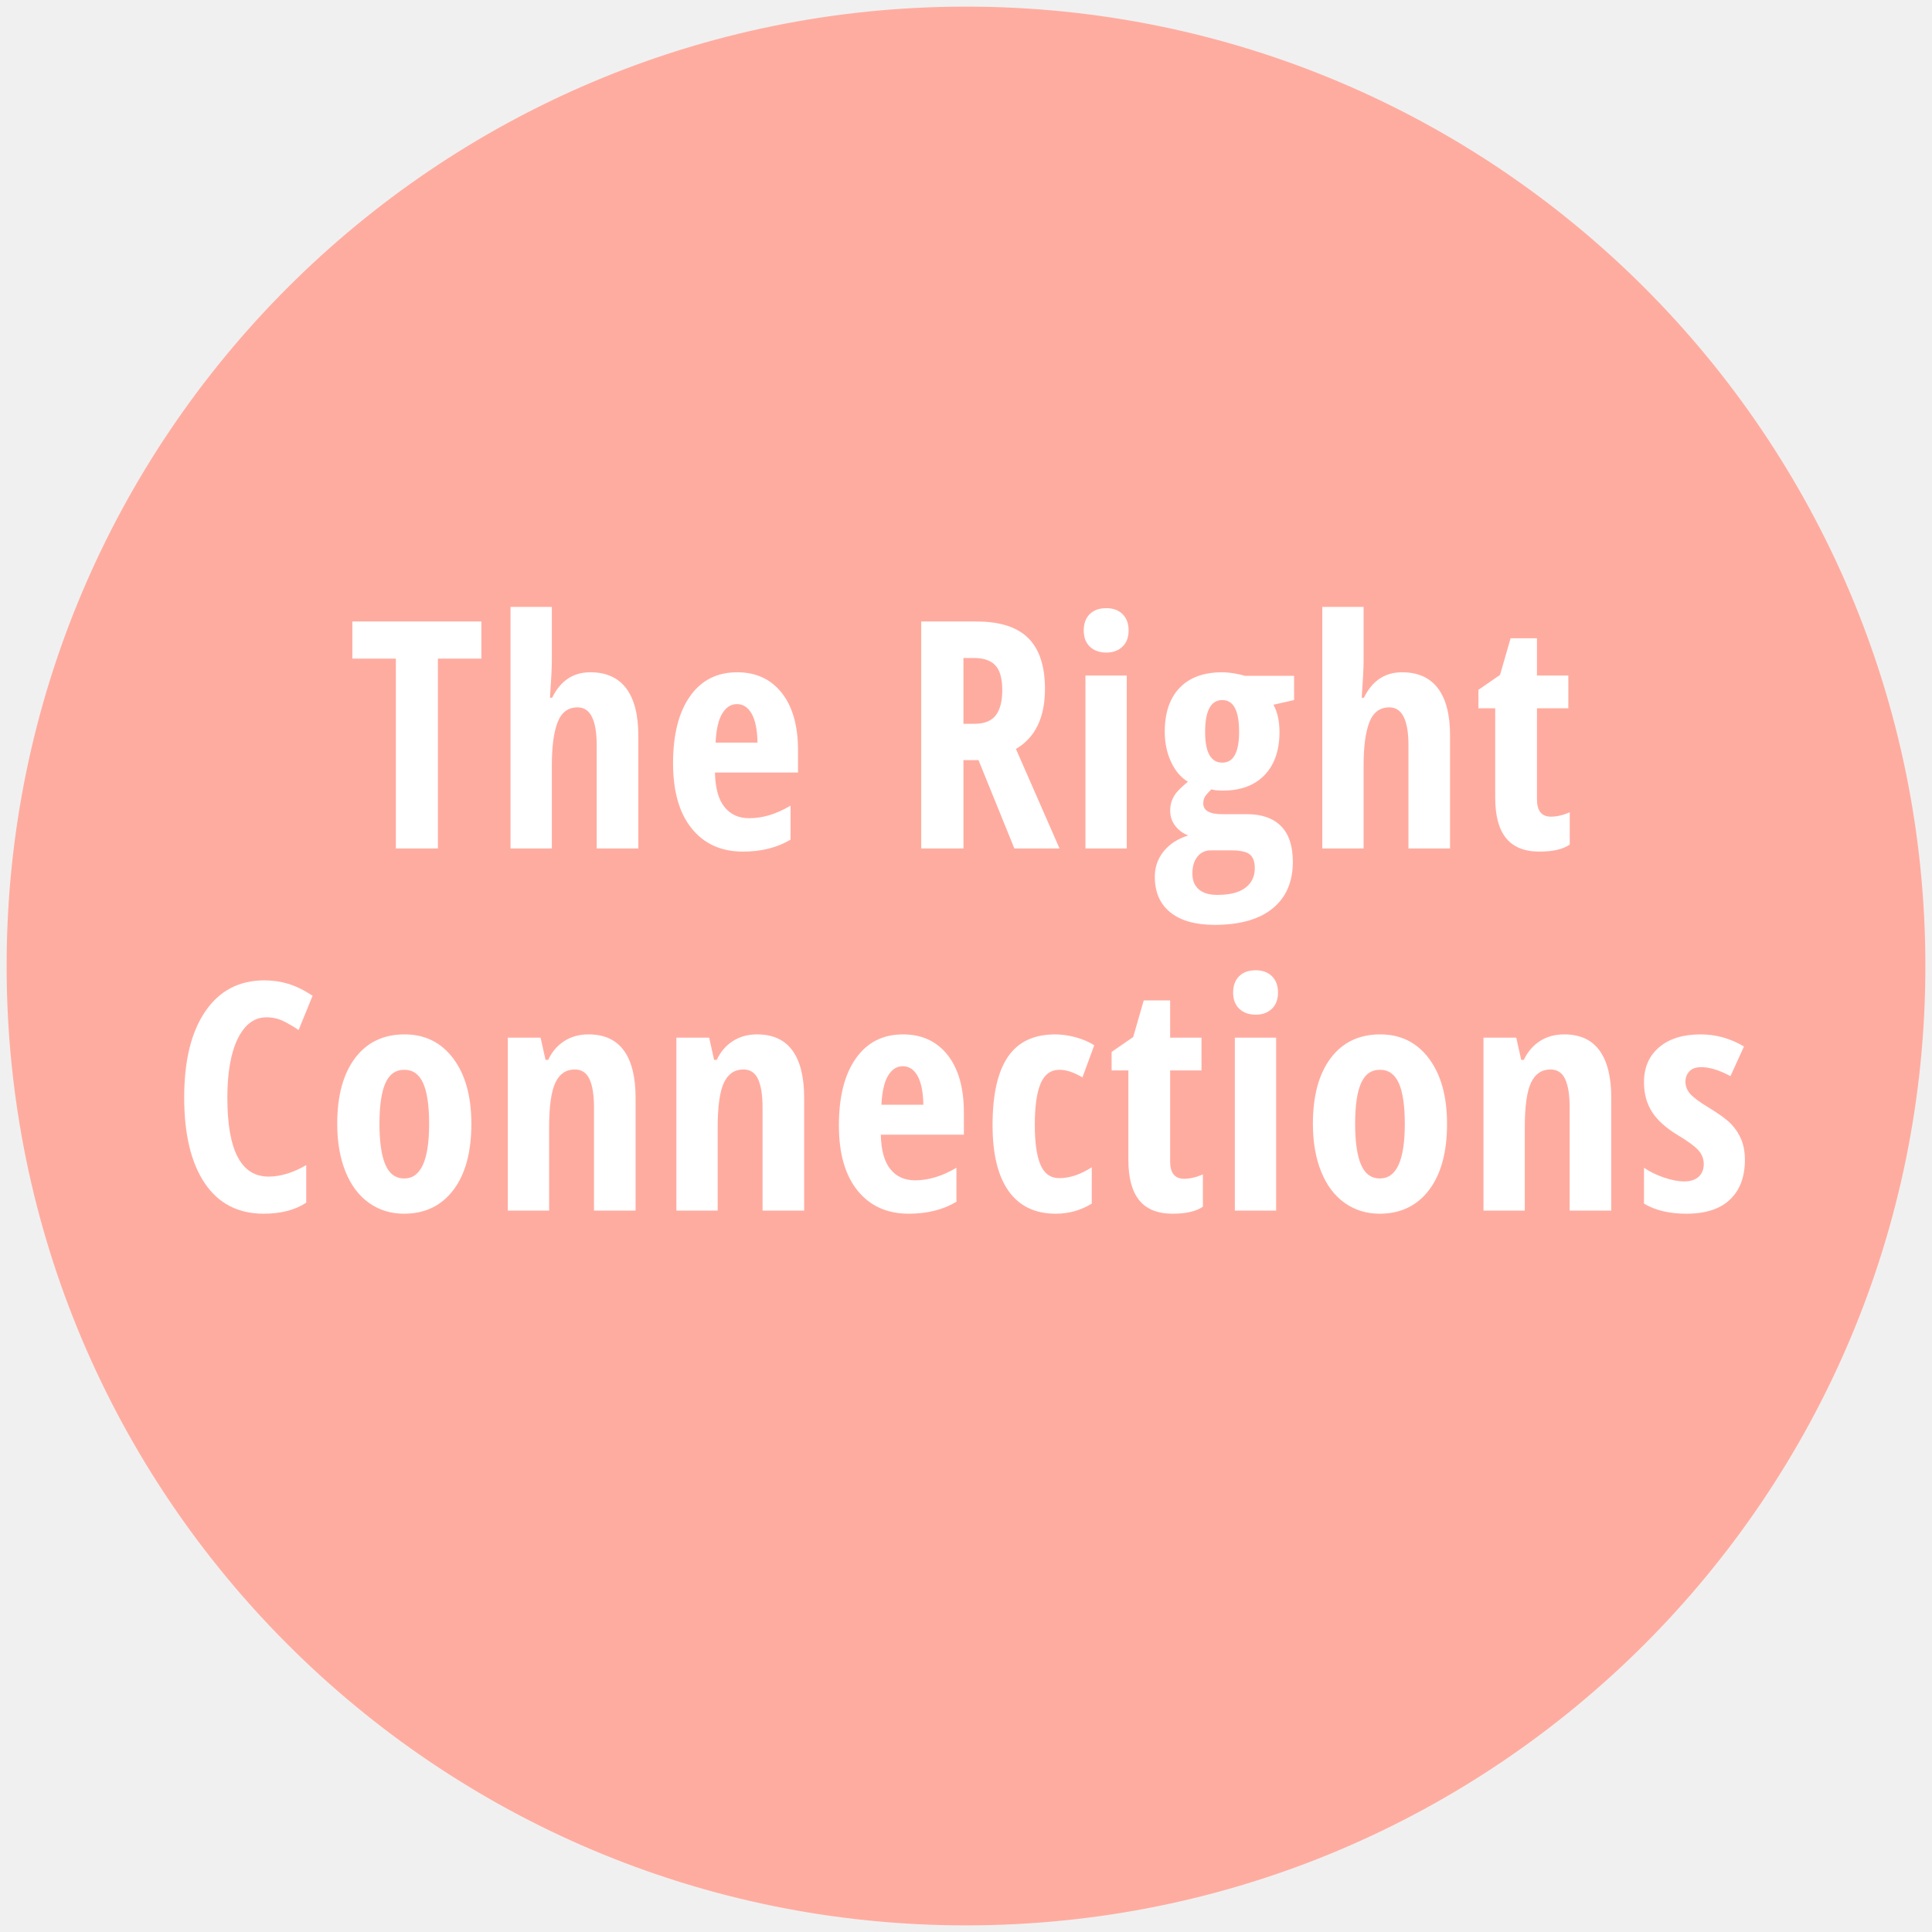
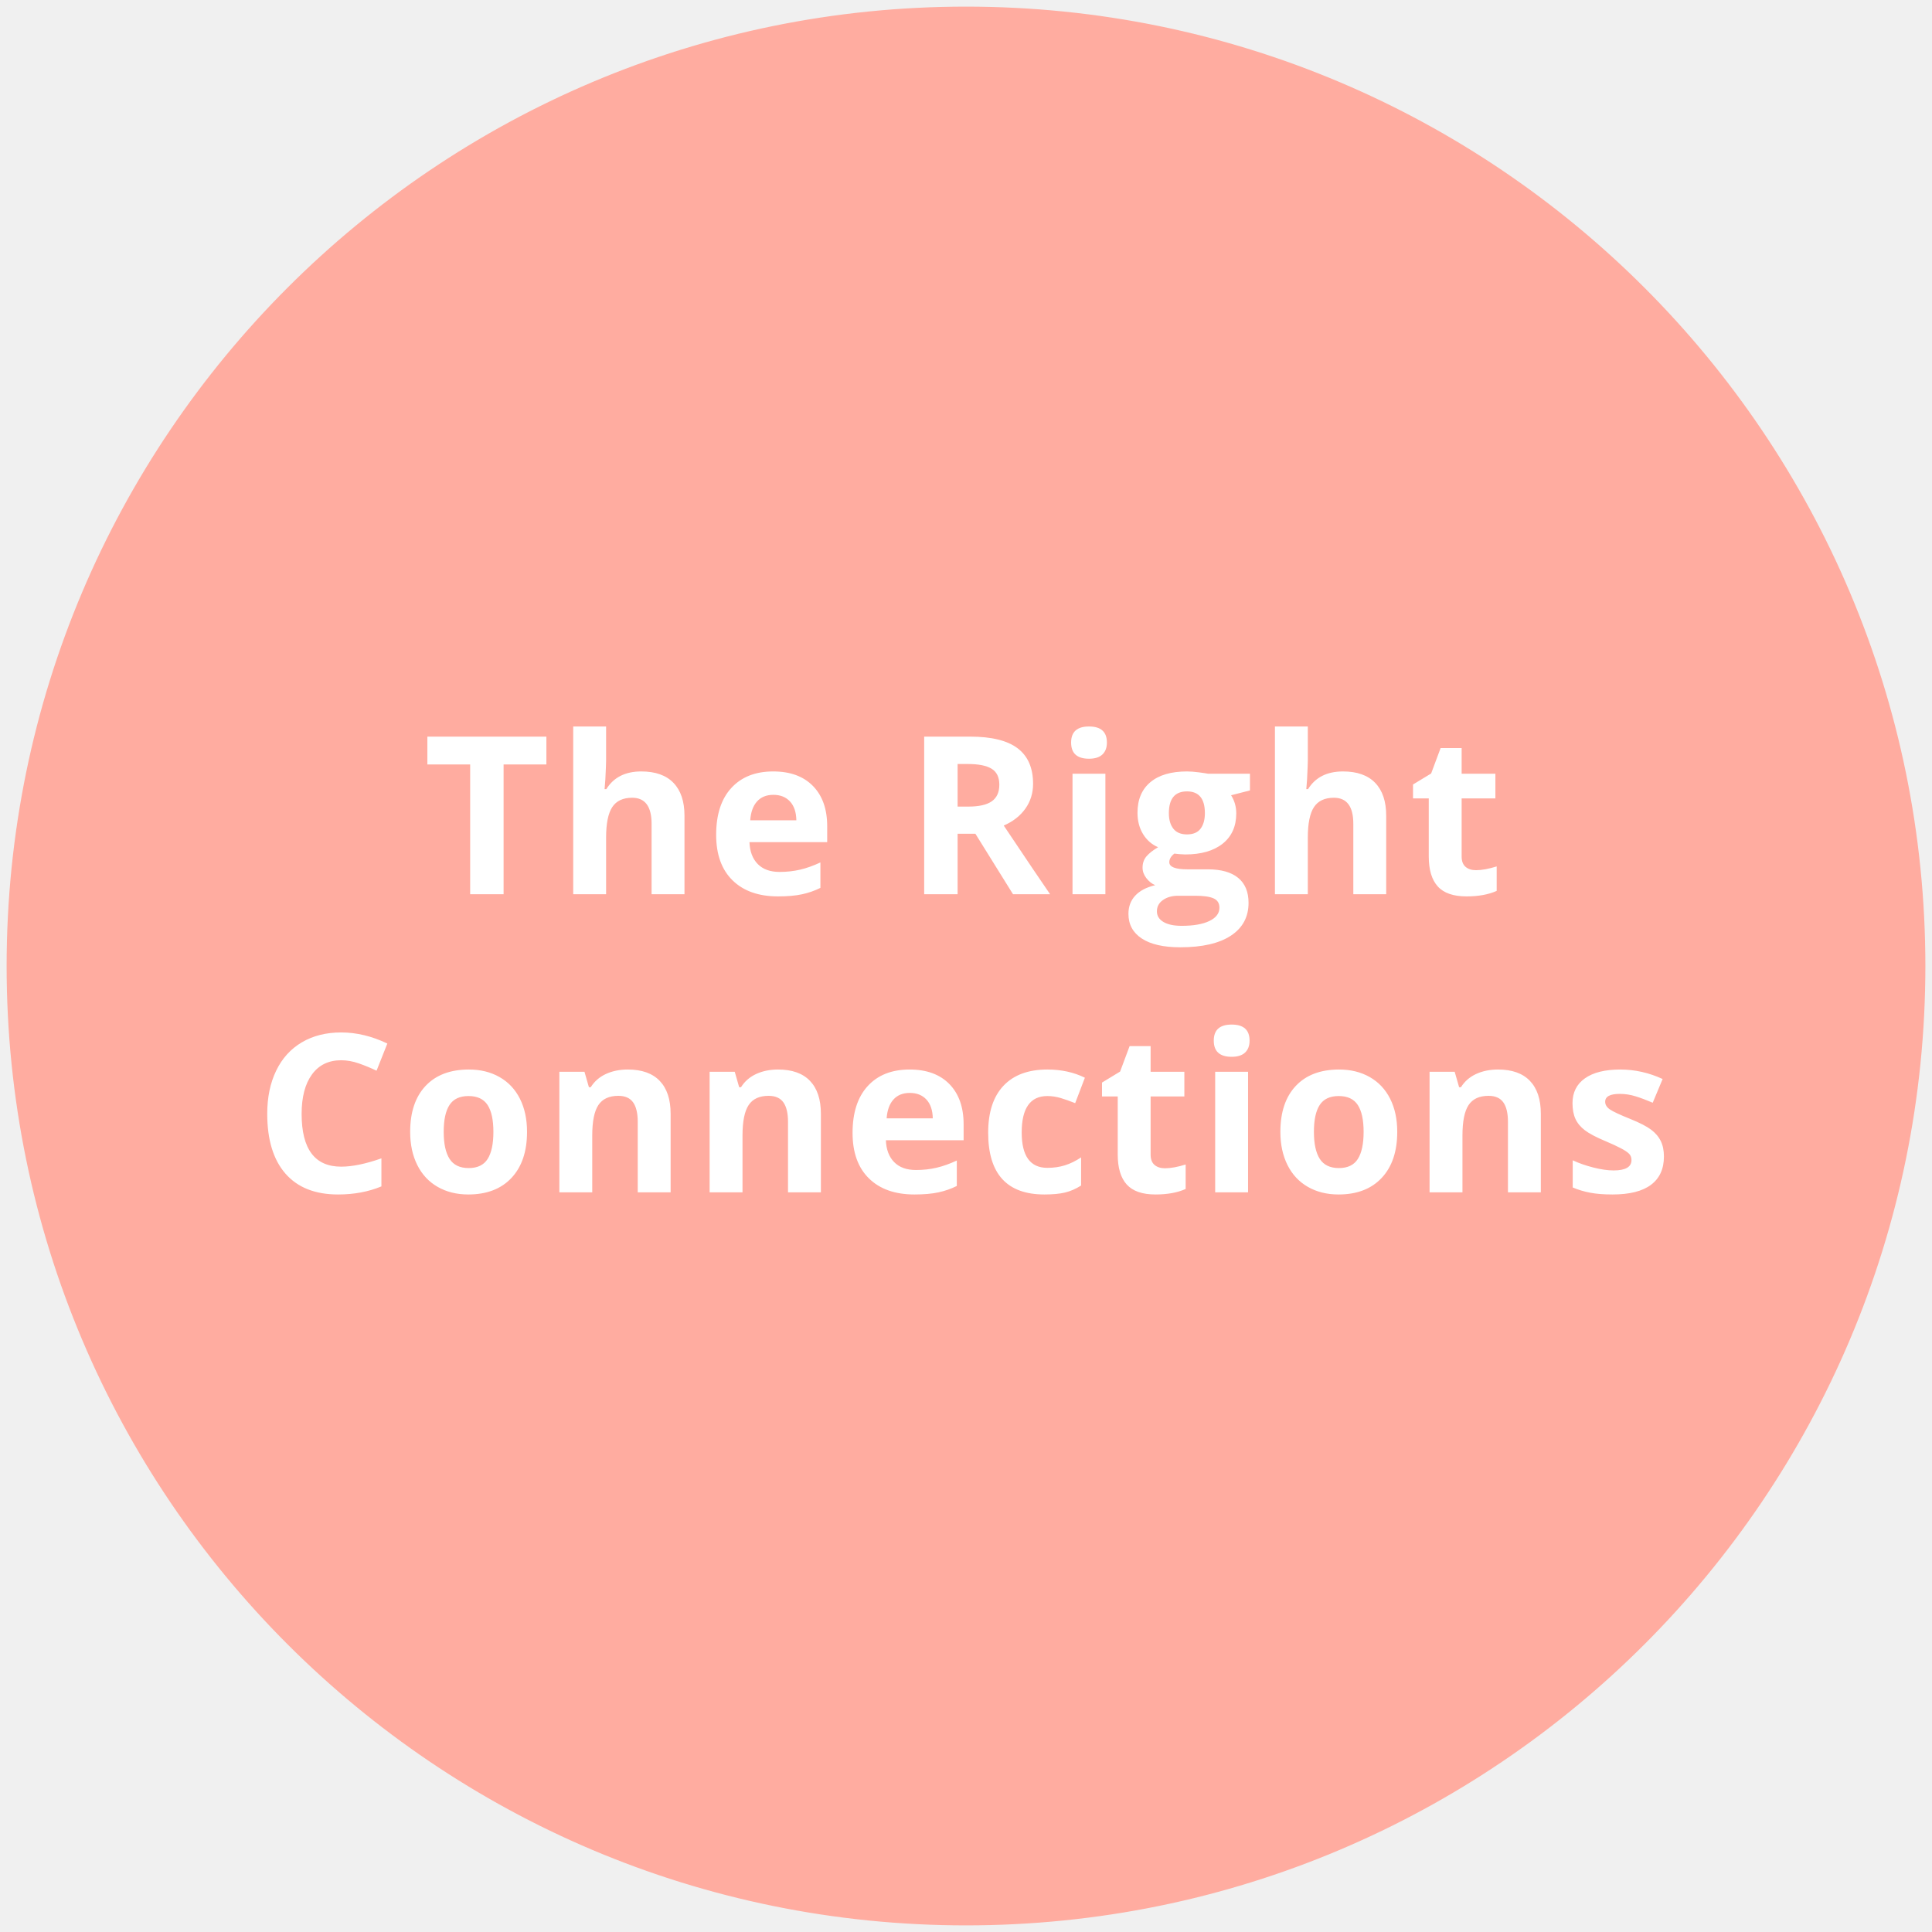
<svg xmlns="http://www.w3.org/2000/svg" width="175px" height="175px" viewBox="0 0 175 175" version="1.1">
  <defs />
  <g id="Page-2" stroke="none" stroke-width="1" fill="none" fill-rule="evenodd">
-     <g id="Artboard-Copy" transform="translate(-82, -1310)">
-       <g id="Group-7" transform="translate(83, 1311)">
+     <g id="Artboard-Copy" transform="translate(-517, -886)">
+       <g id="Group-7-Copy" transform="translate(518, 887)">
        <circle id="Oval" stroke="#FFACA0" stroke-width="0.8" fill="#FFACA0" cx="86.5" cy="86.5" r="86.5" />
-         <path d="M38.666,75.856 L34.855,75.856 L34.855,58.657 L30.917,58.657 L30.917,55.296 L42.603,55.296 L42.603,58.657 L38.666,58.657 L38.666,75.856 Z M53.049,75.856 L53.049,66.518 C53.049,64.221 52.472,63.073 51.319,63.073 C50.457,63.073 49.852,63.525 49.505,64.43 C49.158,65.334 48.985,66.635 48.985,68.332 L48.985,75.856 L45.244,75.856 L45.244,53.974 L48.985,53.974 L48.985,58.84 C48.985,59.468 48.928,60.588 48.816,62.201 L49.013,62.201 C49.763,60.663 50.916,59.895 52.472,59.895 C53.907,59.895 54.989,60.38 55.721,61.35 C56.452,62.32 56.818,63.748 56.818,65.632 L56.818,75.856 L53.049,75.856 Z M66.293,76.137 C64.333,76.137 62.789,75.441 61.659,74.049 C60.529,72.656 59.965,70.685 59.965,68.135 C59.965,65.548 60.475,63.527 61.497,62.074 C62.519,60.621 63.944,59.895 65.772,59.895 C67.479,59.895 68.824,60.516 69.808,61.758 C70.793,63 71.285,64.741 71.285,66.982 L71.285,68.979 L63.761,68.979 C63.79,70.376 64.075,71.414 64.619,72.094 C65.163,72.774 65.913,73.113 66.869,73.113 C68.088,73.113 69.335,72.734 70.61,71.974 L70.61,75.054 C69.41,75.776 67.971,76.137 66.293,76.137 Z M65.744,62.777 C65.21,62.777 64.769,63.061 64.422,63.628 C64.075,64.195 63.874,65.074 63.818,66.265 L67.615,66.265 C67.596,65.121 67.422,64.254 67.094,63.663 C66.766,63.073 66.316,62.777 65.744,62.777 Z M86.269,67.854 L86.269,75.856 L82.444,75.856 L82.444,55.296 L87.451,55.296 C89.569,55.296 91.133,55.798 92.141,56.801 C93.148,57.804 93.652,59.337 93.652,61.399 C93.652,63.996 92.776,65.81 91.023,66.841 L94.974,75.856 L90.882,75.856 L87.634,67.854 L86.269,67.854 Z M86.269,64.563 L87.254,64.563 C88.154,64.563 88.801,64.308 89.194,63.797 C89.588,63.286 89.785,62.524 89.785,61.512 C89.785,60.462 89.577,59.714 89.159,59.269 C88.742,58.824 88.098,58.601 87.226,58.601 L86.269,58.601 L86.269,64.563 Z M101.06,75.856 L97.32,75.856 L97.32,60.19 L101.06,60.19 L101.06,75.856 Z M97.165,56.098 C97.165,55.479 97.345,54.989 97.706,54.628 C98.067,54.267 98.571,54.087 99.218,54.087 C99.827,54.087 100.315,54.267 100.681,54.628 C101.046,54.989 101.229,55.479 101.229,56.098 C101.229,56.735 101.041,57.23 100.666,57.581 C100.291,57.933 99.809,58.109 99.218,58.109 C98.599,58.109 98.102,57.933 97.727,57.581 C97.352,57.23 97.165,56.735 97.165,56.098 Z M116.217,60.218 L116.217,62.412 L114.346,62.834 C114.712,63.49 114.895,64.315 114.895,65.309 C114.895,66.968 114.445,68.266 113.545,69.204 C112.645,70.141 111.388,70.61 109.776,70.61 C109.307,70.61 108.96,70.573 108.735,70.498 C108.557,70.657 108.388,70.835 108.229,71.032 C108.07,71.229 107.99,71.473 107.99,71.763 C107.99,72.42 108.557,72.748 109.692,72.748 L111.956,72.748 C113.287,72.748 114.311,73.106 115.028,73.824 C115.746,74.541 116.104,75.621 116.104,77.065 C116.104,78.884 115.495,80.29 114.276,81.284 C113.057,82.277 111.304,82.774 109.017,82.774 C107.282,82.774 105.946,82.397 105.009,81.642 C104.071,80.888 103.603,79.812 103.603,78.415 C103.603,77.543 103.87,76.777 104.404,76.116 C104.938,75.455 105.679,74.974 106.626,74.674 C106.148,74.487 105.756,74.196 105.452,73.802 C105.147,73.409 104.995,72.949 104.995,72.424 C104.995,72.106 105.042,71.817 105.135,71.559 C105.229,71.302 105.363,71.058 105.536,70.828 C105.71,70.599 106.063,70.259 106.598,69.809 C105.951,69.415 105.44,68.81 105.065,67.995 C104.69,67.179 104.503,66.274 104.503,65.281 C104.503,63.565 104.953,62.238 105.853,61.301 C106.753,60.363 108.042,59.895 109.72,59.895 C110.038,59.895 110.404,59.93 110.817,60 C111.229,60.07 111.543,60.143 111.759,60.218 L116.217,60.218 Z M107.006,78.134 C107.006,78.752 107.2,79.228 107.589,79.561 C107.978,79.894 108.534,80.06 109.256,80.06 C110.39,80.06 111.241,79.845 111.808,79.413 C112.375,78.982 112.659,78.391 112.659,77.641 C112.659,77.051 112.506,76.634 112.202,76.39 C111.897,76.146 111.328,76.024 110.493,76.024 L108.679,76.024 C108.173,76.024 107.767,76.214 107.463,76.594 C107.158,76.974 107.006,77.487 107.006,78.134 Z M108.159,65.309 C108.159,67.156 108.679,68.079 109.72,68.079 C110.732,68.079 111.238,67.146 111.238,65.281 C111.238,63.368 110.732,62.412 109.72,62.412 C108.679,62.412 108.159,63.377 108.159,65.309 Z M126.578,75.856 L126.578,66.518 C126.578,64.221 126.001,63.073 124.848,63.073 C123.985,63.073 123.381,63.525 123.034,64.43 C122.687,65.334 122.514,66.635 122.514,68.332 L122.514,75.856 L118.773,75.856 L118.773,53.974 L122.514,53.974 L122.514,58.84 C122.514,59.468 122.457,60.588 122.345,62.201 L122.542,62.201 C123.292,60.663 124.445,59.895 126.001,59.895 C127.435,59.895 128.518,60.38 129.25,61.35 C129.981,62.32 130.346,63.748 130.346,65.632 L130.346,75.856 L126.578,75.856 Z M139.484,72.973 C140.009,72.973 140.576,72.841 141.186,72.579 L141.186,75.504 C140.576,75.926 139.662,76.137 138.443,76.137 C137.084,76.137 136.076,75.731 135.42,74.92 C134.764,74.109 134.436,72.893 134.436,71.271 L134.436,63.157 L132.917,63.157 L132.917,61.484 L134.872,60.134 L135.828,56.815 L138.218,56.815 L138.218,60.19 L141.059,60.19 L141.059,63.157 L138.218,63.157 L138.218,71.398 C138.218,72.448 138.64,72.973 139.484,72.973 Z M23.137,91.148 C22.04,91.148 21.175,91.79 20.542,93.074 C19.909,94.359 19.593,96.145 19.593,98.432 C19.593,103.195 20.835,105.576 23.32,105.576 C24.407,105.576 25.546,105.229 26.737,104.535 L26.737,107.938 C25.734,108.604 24.449,108.937 22.884,108.937 C20.568,108.937 18.789,108.016 17.547,106.174 C16.305,104.331 15.684,101.742 15.684,98.404 C15.684,95.066 16.324,92.465 17.603,90.599 C18.883,88.734 20.662,87.801 22.94,87.801 C23.69,87.801 24.409,87.904 25.099,88.11 C25.788,88.316 26.526,88.677 27.313,89.193 L26.048,92.301 C25.626,92.01 25.176,91.745 24.698,91.506 C24.22,91.267 23.699,91.148 23.137,91.148 Z M41.696,100.795 C41.696,103.363 41.153,105.363 40.065,106.792 C38.978,108.222 37.487,108.937 35.593,108.937 C34.393,108.937 33.334,108.609 32.415,107.952 C31.496,107.296 30.789,106.352 30.292,105.119 C29.795,103.886 29.546,102.445 29.546,100.795 C29.546,98.254 30.085,96.269 31.163,94.839 C32.242,93.409 33.737,92.695 35.649,92.695 C37.496,92.695 38.966,93.424 40.058,94.881 C41.15,96.339 41.696,98.31 41.696,100.795 Z M33.371,100.795 C33.371,102.426 33.549,103.659 33.906,104.493 C34.262,105.327 34.834,105.745 35.621,105.745 C37.121,105.745 37.871,104.095 37.871,100.795 C37.871,99.154 37.691,97.928 37.33,97.117 C36.969,96.306 36.399,95.901 35.621,95.901 C34.834,95.901 34.262,96.306 33.906,97.117 C33.549,97.928 33.371,99.154 33.371,100.795 Z M52.803,108.656 L52.803,99.318 C52.803,98.184 52.667,97.326 52.395,96.745 C52.123,96.163 51.682,95.873 51.073,95.873 C50.267,95.873 49.676,96.274 49.301,97.075 C48.926,97.877 48.739,99.229 48.739,101.132 L48.739,108.656 L44.998,108.656 L44.998,92.99 L47.965,92.99 L48.415,95.001 L48.654,95.001 C48.992,94.279 49.475,93.714 50.103,93.306 C50.731,92.899 51.467,92.695 52.31,92.695 C53.736,92.695 54.802,93.182 55.51,94.157 C56.218,95.132 56.571,96.557 56.571,98.432 L56.571,108.656 L52.803,108.656 Z M68.072,108.656 L68.072,99.318 C68.072,98.184 67.936,97.326 67.664,96.745 C67.392,96.163 66.951,95.873 66.342,95.873 C65.536,95.873 64.945,96.274 64.57,97.075 C64.195,97.877 64.007,99.229 64.007,101.132 L64.007,108.656 L60.267,108.656 L60.267,92.99 L63.234,92.99 L63.684,95.001 L63.923,95.001 C64.261,94.279 64.743,93.714 65.372,93.306 C66,92.899 66.736,92.695 67.579,92.695 C69.004,92.695 70.071,93.182 70.779,94.157 C71.486,95.132 71.84,96.557 71.84,98.432 L71.84,108.656 L68.072,108.656 Z M81.315,108.937 C79.356,108.937 77.812,108.241 76.682,106.849 C75.552,105.456 74.987,103.485 74.987,100.935 C74.987,98.348 75.498,96.327 76.52,94.874 C77.542,93.421 78.967,92.695 80.795,92.695 C82.501,92.695 83.847,93.316 84.831,94.558 C85.815,95.8 86.308,97.541 86.308,99.782 L86.308,101.779 L78.784,101.779 C78.812,103.176 79.098,104.214 79.642,104.894 C80.186,105.574 80.936,105.913 81.892,105.913 C83.111,105.913 84.358,105.534 85.633,104.774 L85.633,107.854 C84.433,108.576 82.994,108.937 81.315,108.937 Z M80.767,95.577 C80.233,95.577 79.792,95.861 79.445,96.428 C79.098,96.995 78.897,97.874 78.84,99.065 L82.637,99.065 C82.619,97.921 82.445,97.054 82.117,96.463 C81.789,95.873 81.339,95.577 80.767,95.577 Z M94.63,108.937 C92.764,108.937 91.344,108.257 90.369,106.898 C89.394,105.538 88.906,103.542 88.906,100.907 C88.906,98.151 89.368,96.093 90.291,94.734 C91.215,93.374 92.642,92.695 94.573,92.695 C95.155,92.695 95.764,92.779 96.401,92.948 C97.039,93.116 97.611,93.36 98.117,93.679 L97.048,96.59 C96.27,96.131 95.581,95.901 94.981,95.901 C94.184,95.901 93.61,96.316 93.259,97.145 C92.907,97.975 92.731,99.22 92.731,100.879 C92.731,102.501 92.905,103.713 93.251,104.514 C93.598,105.316 94.166,105.716 94.953,105.716 C95.891,105.716 96.87,105.388 97.892,104.732 L97.892,108.023 C96.908,108.632 95.82,108.937 94.63,108.937 Z M106.256,105.773 C106.781,105.773 107.348,105.641 107.958,105.379 L107.958,108.304 C107.348,108.726 106.434,108.937 105.216,108.937 C103.856,108.937 102.849,108.531 102.192,107.72 C101.536,106.909 101.208,105.693 101.208,104.071 L101.208,95.957 L99.689,95.957 L99.689,94.284 L101.644,92.934 L102.6,89.615 L104.991,89.615 L104.991,92.99 L107.831,92.99 L107.831,95.957 L104.991,95.957 L104.991,104.198 C104.991,105.248 105.413,105.773 106.256,105.773 Z M114.592,108.656 L110.852,108.656 L110.852,92.99 L114.592,92.99 L114.592,108.656 Z M110.697,88.898 C110.697,88.279 110.878,87.789 111.238,87.428 C111.599,87.067 112.103,86.887 112.75,86.887 C113.36,86.887 113.847,87.067 114.213,87.428 C114.578,87.789 114.761,88.279 114.761,88.898 C114.761,89.535 114.574,90.03 114.199,90.381 C113.824,90.733 113.341,90.909 112.75,90.909 C112.131,90.909 111.635,90.733 111.26,90.381 C110.885,90.03 110.697,89.535 110.697,88.898 Z M130.072,100.795 C130.072,103.363 129.528,105.363 128.441,106.792 C127.353,108.222 125.863,108.937 123.969,108.937 C122.769,108.937 121.71,108.609 120.791,107.952 C119.872,107.296 119.164,106.352 118.668,105.119 C118.171,103.886 117.922,102.445 117.922,100.795 C117.922,98.254 118.461,96.269 119.539,94.839 C120.618,93.409 122.113,92.695 124.025,92.695 C125.872,92.695 127.342,93.424 128.434,94.881 C129.526,96.339 130.072,98.31 130.072,100.795 Z M121.747,100.795 C121.747,102.426 121.925,103.659 122.282,104.493 C122.638,105.327 123.21,105.745 123.997,105.745 C125.497,105.745 126.247,104.095 126.247,100.795 C126.247,99.154 126.067,97.928 125.706,97.117 C125.345,96.306 124.775,95.901 123.997,95.901 C123.21,95.901 122.638,96.306 122.282,97.117 C121.925,97.928 121.747,99.154 121.747,100.795 Z M141.179,108.656 L141.179,99.318 C141.179,98.184 141.043,97.326 140.771,96.745 C140.499,96.163 140.058,95.873 139.449,95.873 C138.643,95.873 138.052,96.274 137.677,97.075 C137.302,97.877 137.115,99.229 137.115,101.132 L137.115,108.656 L133.374,108.656 L133.374,92.99 L136.341,92.99 L136.791,95.001 L137.03,95.001 C137.368,94.279 137.85,93.714 138.479,93.306 C139.107,92.899 139.843,92.695 140.686,92.695 C142.111,92.695 143.178,93.182 143.886,94.157 C144.593,95.132 144.947,96.557 144.947,98.432 L144.947,108.656 L141.179,108.656 Z M157.052,104.071 C157.052,105.599 156.604,106.792 155.709,107.65 C154.814,108.508 153.494,108.937 151.751,108.937 C150.204,108.937 148.924,108.632 147.912,108.023 L147.912,104.774 C148.427,105.131 149.029,105.426 149.719,105.66 C150.408,105.895 151.015,106.012 151.54,106.012 C152.121,106.012 152.564,105.869 152.869,105.583 C153.173,105.297 153.326,104.92 153.326,104.451 C153.326,103.973 153.166,103.556 152.847,103.199 C152.529,102.843 151.943,102.407 151.09,101.891 C149.955,101.216 149.142,100.497 148.65,99.733 C148.158,98.969 147.912,98.066 147.912,97.026 C147.912,95.695 148.369,94.64 149.283,93.862 C150.197,93.084 151.451,92.695 153.044,92.695 C154.432,92.695 155.74,93.06 156.968,93.791 L155.744,96.477 C154.741,95.934 153.86,95.662 153.101,95.662 C152.622,95.662 152.264,95.788 152.025,96.041 C151.786,96.295 151.666,96.604 151.666,96.97 C151.666,97.391 151.814,97.766 152.109,98.095 C152.404,98.423 152.955,98.831 153.762,99.318 C154.737,99.909 155.421,100.41 155.815,100.823 C156.208,101.235 156.513,101.704 156.729,102.229 C156.944,102.754 157.052,103.368 157.052,104.071 Z" id="The-Right-Connection" fill="#FFFFFF" />
+         <path d="M44.615,80 L41.588,80 L41.588,68.242 L37.711,68.242 L37.711,65.723 L48.492,65.723 L48.492,68.242 L44.615,68.242 L44.615,80 Z M61,80 L58.021,80 L58.021,73.623 C58.021,72.048 57.435,71.26 56.263,71.26 C55.43,71.26 54.828,71.543 54.457,72.109 C54.086,72.676 53.9,73.594 53.9,74.863 L53.9,80 L50.922,80 L50.922,64.805 L53.9,64.805 L53.9,67.9 C53.9,68.141 53.877,68.708 53.832,69.6 L53.763,70.479 L53.92,70.479 C54.584,69.411 55.638,68.877 57.084,68.877 C58.366,68.877 59.34,69.222 60.004,69.912 C60.668,70.602 61,71.592 61,72.881 L61,80 Z M69.054,70.996 C68.423,70.996 67.928,71.196 67.57,71.597 C67.212,71.997 67.007,72.565 66.955,73.301 L71.134,73.301 C71.121,72.565 70.929,71.997 70.558,71.597 C70.187,71.196 69.686,70.996 69.054,70.996 Z M69.474,80.195 C67.716,80.195 66.343,79.71 65.353,78.74 C64.364,77.77 63.869,76.396 63.869,74.619 C63.869,72.79 64.326,71.375 65.241,70.376 C66.156,69.377 67.42,68.877 69.035,68.877 C70.578,68.877 71.779,69.316 72.638,70.195 C73.498,71.074 73.927,72.288 73.927,73.838 L73.927,75.283 L66.886,75.283 C66.919,76.13 67.17,76.79 67.638,77.266 C68.107,77.741 68.765,77.979 69.611,77.979 C70.268,77.979 70.89,77.91 71.476,77.773 C72.062,77.637 72.674,77.419 73.312,77.119 L73.312,79.424 C72.791,79.684 72.235,79.878 71.642,80.005 C71.05,80.132 70.327,80.195 69.474,80.195 Z M85.74,72.061 L86.716,72.061 C87.673,72.061 88.38,71.901 88.835,71.582 C89.291,71.263 89.519,70.762 89.519,70.078 C89.519,69.401 89.286,68.919 88.821,68.633 C88.355,68.346 87.634,68.203 86.658,68.203 L85.74,68.203 L85.74,72.061 Z M85.74,74.521 L85.74,80 L82.712,80 L82.712,65.723 L86.872,65.723 C88.813,65.723 90.248,66.076 91.179,66.782 C92.11,67.489 92.576,68.561 92.576,70 C92.576,70.84 92.344,71.587 91.882,72.241 C91.42,72.896 90.766,73.408 89.919,73.779 C92.068,76.989 93.467,79.062 94.118,80 L90.759,80 L87.351,74.521 L85.74,74.521 Z M96.021,66.26 C96.021,65.29 96.561,64.805 97.642,64.805 C98.723,64.805 99.263,65.29 99.263,66.26 C99.263,66.722 99.128,67.082 98.858,67.339 C98.587,67.596 98.182,67.725 97.642,67.725 C96.561,67.725 96.021,67.236 96.021,66.26 Z M99.126,80 L96.148,80 L96.148,69.082 L99.126,69.082 L99.126,80 Z M112.22,69.082 L112.22,70.596 L110.511,71.035 C110.823,71.523 110.98,72.07 110.98,72.676 C110.98,73.848 110.571,74.761 109.754,75.415 C108.937,76.069 107.802,76.396 106.351,76.396 L105.814,76.367 L105.374,76.318 C105.068,76.553 104.915,76.813 104.915,77.1 C104.915,77.529 105.462,77.744 106.556,77.744 L108.411,77.744 C109.609,77.744 110.522,78.001 111.15,78.516 C111.779,79.03 112.093,79.785 112.093,80.781 C112.093,82.057 111.561,83.047 110.496,83.75 C109.432,84.453 107.903,84.805 105.911,84.805 C104.388,84.805 103.224,84.539 102.42,84.009 C101.616,83.478 101.214,82.734 101.214,81.777 C101.214,81.12 101.419,80.57 101.829,80.127 C102.239,79.684 102.842,79.368 103.636,79.18 C103.33,79.049 103.063,78.836 102.835,78.54 C102.607,78.244 102.493,77.93 102.493,77.598 C102.493,77.181 102.614,76.834 102.855,76.558 C103.095,76.281 103.444,76.009 103.899,75.742 C103.327,75.495 102.872,75.098 102.537,74.551 C102.202,74.004 102.034,73.359 102.034,72.617 C102.034,71.426 102.422,70.505 103.196,69.854 C103.971,69.202 105.078,68.877 106.517,68.877 C106.823,68.877 107.186,68.905 107.606,68.96 C108.025,69.015 108.294,69.056 108.411,69.082 L112.22,69.082 Z M103.792,81.543 C103.792,81.953 103.989,82.275 104.383,82.51 C104.777,82.744 105.329,82.861 106.038,82.861 C107.106,82.861 107.942,82.715 108.548,82.422 C109.153,82.129 109.456,81.729 109.456,81.221 C109.456,80.811 109.277,80.527 108.919,80.371 C108.561,80.215 108.008,80.137 107.259,80.137 L105.716,80.137 C105.169,80.137 104.712,80.265 104.344,80.522 C103.976,80.78 103.792,81.12 103.792,81.543 Z M104.876,72.656 C104.876,73.249 105.011,73.717 105.281,74.062 C105.551,74.408 105.963,74.58 106.517,74.58 C107.077,74.58 107.487,74.408 107.747,74.062 C108.008,73.717 108.138,73.249 108.138,72.656 C108.138,71.341 107.597,70.684 106.517,70.684 C105.423,70.684 104.876,71.341 104.876,72.656 Z M124.561,80 L121.583,80 L121.583,73.623 C121.583,72.048 120.997,71.26 119.825,71.26 C118.992,71.26 118.39,71.543 118.018,72.109 C117.647,72.676 117.462,73.594 117.462,74.863 L117.462,80 L114.483,80 L114.483,64.805 L117.462,64.805 L117.462,67.9 C117.462,68.141 117.439,68.708 117.393,69.6 L117.325,70.479 L117.481,70.479 C118.145,69.411 119.2,68.877 120.645,68.877 C121.928,68.877 122.901,69.222 123.565,69.912 C124.229,70.602 124.561,71.592 124.561,72.881 L124.561,80 Z M132.694,77.822 C133.215,77.822 133.84,77.708 134.569,77.48 L134.569,79.697 C133.827,80.029 132.915,80.195 131.835,80.195 C130.643,80.195 129.776,79.894 129.232,79.292 C128.689,78.69 128.417,77.786 128.417,76.582 L128.417,71.318 L126.991,71.318 L126.991,70.059 L128.632,69.062 L129.491,66.758 L131.395,66.758 L131.395,69.082 L134.452,69.082 L134.452,71.318 L131.395,71.318 L131.395,76.582 C131.395,77.005 131.514,77.318 131.752,77.52 C131.989,77.721 132.304,77.822 132.694,77.822 Z M29.905,95.037 C28.766,95.037 27.884,95.465 27.259,96.321 C26.634,97.177 26.321,98.37 26.321,99.9 C26.321,103.084 27.516,104.676 29.905,104.676 C30.908,104.676 32.122,104.425 33.548,103.924 L33.548,106.463 C32.376,106.951 31.067,107.195 29.622,107.195 C27.545,107.195 25.957,106.565 24.856,105.306 C23.756,104.046 23.206,102.238 23.206,99.881 C23.206,98.396 23.476,97.096 24.017,95.979 C24.557,94.863 25.333,94.007 26.346,93.411 C27.358,92.815 28.545,92.518 29.905,92.518 C31.292,92.518 32.685,92.853 34.085,93.523 L33.108,95.984 C32.575,95.73 32.037,95.509 31.497,95.32 C30.957,95.132 30.426,95.037 29.905,95.037 Z M39.19,101.521 C39.19,102.602 39.368,103.419 39.723,103.973 C40.077,104.526 40.655,104.803 41.456,104.803 C42.25,104.803 42.821,104.528 43.17,103.978 C43.518,103.427 43.692,102.609 43.692,101.521 C43.692,100.441 43.516,99.63 43.165,99.09 C42.813,98.549 42.237,98.279 41.436,98.279 C40.642,98.279 40.069,98.548 39.718,99.085 C39.366,99.622 39.19,100.434 39.19,101.521 Z M46.739,101.521 C46.739,103.299 46.27,104.689 45.333,105.691 C44.395,106.694 43.09,107.195 41.417,107.195 C40.369,107.195 39.444,106.966 38.643,106.507 C37.843,106.048 37.227,105.389 36.798,104.529 C36.368,103.67 36.153,102.667 36.153,101.521 C36.153,99.738 36.619,98.351 37.55,97.361 C38.481,96.372 39.789,95.877 41.475,95.877 C42.524,95.877 43.448,96.105 44.249,96.561 C45.05,97.016 45.665,97.671 46.095,98.523 C46.524,99.376 46.739,100.376 46.739,101.521 Z M59.745,107 L56.766,107 L56.766,100.623 C56.766,99.835 56.626,99.244 56.346,98.851 C56.066,98.457 55.621,98.26 55.009,98.26 C54.175,98.26 53.573,98.538 53.202,99.095 C52.831,99.651 52.645,100.574 52.645,101.863 L52.645,107 L49.667,107 L49.667,96.082 L51.942,96.082 L52.343,97.479 L52.509,97.479 C52.841,96.951 53.298,96.552 53.881,96.282 C54.463,96.012 55.126,95.877 55.868,95.877 C57.137,95.877 58.101,96.22 58.759,96.907 C59.416,97.594 59.745,98.585 59.745,99.881 L59.745,107 Z M73.356,107 L70.378,107 L70.378,100.623 C70.378,99.835 70.238,99.244 69.958,98.851 C69.678,98.457 69.232,98.26 68.62,98.26 C67.786,98.26 67.184,98.538 66.813,99.095 C66.442,99.651 66.256,100.574 66.256,101.863 L66.256,107 L63.278,107 L63.278,96.082 L65.553,96.082 L65.954,97.479 L66.12,97.479 C66.452,96.951 66.909,96.552 67.492,96.282 C68.074,96.012 68.737,95.877 69.479,95.877 C70.749,95.877 71.712,96.22 72.37,96.907 C73.027,97.594 73.356,98.585 73.356,99.881 L73.356,107 Z M81.411,97.996 C80.779,97.996 80.284,98.196 79.926,98.597 C79.568,98.997 79.363,99.565 79.311,100.301 L83.491,100.301 C83.478,99.565 83.286,98.997 82.915,98.597 C82.543,98.196 82.042,97.996 81.411,97.996 Z M81.831,107.195 C80.073,107.195 78.699,106.71 77.709,105.74 C76.72,104.77 76.225,103.396 76.225,101.619 C76.225,99.79 76.682,98.375 77.597,97.376 C78.512,96.377 79.776,95.877 81.391,95.877 C82.934,95.877 84.135,96.316 84.995,97.195 C85.854,98.074 86.284,99.288 86.284,100.838 L86.284,102.283 L79.243,102.283 C79.275,103.13 79.526,103.79 79.995,104.266 C80.463,104.741 81.121,104.979 81.967,104.979 C82.625,104.979 83.247,104.91 83.832,104.773 C84.418,104.637 85.03,104.419 85.668,104.119 L85.668,106.424 C85.148,106.684 84.591,106.878 83.998,107.005 C83.406,107.132 82.683,107.195 81.831,107.195 Z M93.606,107.195 C90.207,107.195 88.508,105.33 88.508,101.6 C88.508,99.744 88.97,98.327 89.895,97.347 C90.819,96.367 92.144,95.877 93.869,95.877 C95.132,95.877 96.265,96.124 97.268,96.619 L96.389,98.924 C95.92,98.735 95.484,98.58 95.08,98.46 C94.677,98.34 94.273,98.279 93.869,98.279 C92.32,98.279 91.545,99.38 91.545,101.58 C91.545,103.716 92.32,104.783 93.869,104.783 C94.442,104.783 94.973,104.707 95.461,104.554 C95.95,104.401 96.438,104.161 96.926,103.836 L96.926,106.385 C96.444,106.691 95.958,106.902 95.466,107.02 C94.975,107.137 94.354,107.195 93.606,107.195 Z M104.522,104.822 C105.043,104.822 105.668,104.708 106.397,104.48 L106.397,106.697 C105.654,107.029 104.743,107.195 103.662,107.195 C102.471,107.195 101.603,106.894 101.06,106.292 C100.516,105.69 100.244,104.786 100.244,103.582 L100.244,98.318 L98.819,98.318 L98.819,97.059 L100.459,96.062 L101.319,93.758 L103.223,93.758 L103.223,96.082 L106.279,96.082 L106.279,98.318 L103.223,98.318 L103.223,103.582 C103.223,104.005 103.342,104.318 103.579,104.52 C103.817,104.721 104.131,104.822 104.522,104.822 Z M108.943,93.26 C108.943,92.29 109.484,91.805 110.565,91.805 C111.645,91.805 112.186,92.29 112.186,93.26 C112.186,93.722 112.051,94.082 111.78,94.339 C111.51,94.596 111.105,94.725 110.565,94.725 C109.484,94.725 108.943,94.236 108.943,93.26 Z M112.049,107 L109.07,107 L109.07,96.082 L112.049,96.082 L112.049,107 Z M118.014,101.521 C118.014,102.602 118.191,103.419 118.546,103.973 C118.901,104.526 119.478,104.803 120.279,104.803 C121.073,104.803 121.645,104.528 121.993,103.978 C122.341,103.427 122.516,102.609 122.516,101.521 C122.516,100.441 122.34,99.63 121.988,99.09 C121.637,98.549 121.06,98.279 120.26,98.279 C119.465,98.279 118.893,98.548 118.541,99.085 C118.189,99.622 118.014,100.434 118.014,101.521 Z M125.562,101.521 C125.562,103.299 125.094,104.689 124.156,105.691 C123.219,106.694 121.913,107.195 120.24,107.195 C119.192,107.195 118.268,106.966 117.467,106.507 C116.666,106.048 116.051,105.389 115.621,104.529 C115.191,103.67 114.976,102.667 114.976,101.521 C114.976,99.738 115.442,98.351 116.373,97.361 C117.304,96.372 118.613,95.877 120.299,95.877 C121.347,95.877 122.271,96.105 123.072,96.561 C123.873,97.016 124.488,97.671 124.918,98.523 C125.348,99.376 125.562,100.376 125.562,101.521 Z M138.568,107 L135.59,107 L135.59,100.623 C135.59,99.835 135.45,99.244 135.17,98.851 C134.89,98.457 134.444,98.26 133.832,98.26 C132.998,98.26 132.396,98.538 132.025,99.095 C131.654,99.651 131.469,100.574 131.469,101.863 L131.469,107 L128.49,107 L128.49,96.082 L130.765,96.082 L131.166,97.479 L131.332,97.479 C131.664,96.951 132.121,96.552 132.704,96.282 C133.287,96.012 133.949,95.877 134.691,95.877 C135.961,95.877 136.924,96.22 137.582,96.907 C138.239,97.594 138.568,98.585 138.568,99.881 L138.568,107 Z M149.718,103.758 C149.718,104.878 149.329,105.73 148.551,106.316 C147.773,106.902 146.61,107.195 145.06,107.195 C144.266,107.195 143.589,107.142 143.029,107.034 C142.469,106.927 141.945,106.769 141.457,106.561 L141.457,104.1 C142.01,104.36 142.633,104.578 143.327,104.754 C144.02,104.93 144.631,105.018 145.158,105.018 C146.239,105.018 146.779,104.705 146.779,104.08 C146.779,103.846 146.707,103.655 146.564,103.509 C146.421,103.362 146.173,103.196 145.822,103.011 C145.47,102.825 145.002,102.609 144.416,102.361 C143.576,102.01 142.959,101.684 142.565,101.385 C142.171,101.085 141.885,100.742 141.706,100.354 C141.527,99.967 141.437,99.49 141.437,98.924 C141.437,97.954 141.813,97.203 142.565,96.673 C143.317,96.142 144.383,95.877 145.763,95.877 C147.078,95.877 148.358,96.163 149.601,96.736 L148.703,98.885 C148.156,98.65 147.645,98.458 147.17,98.309 C146.694,98.159 146.209,98.084 145.715,98.084 C144.836,98.084 144.396,98.322 144.396,98.797 C144.396,99.064 144.538,99.295 144.821,99.49 C145.104,99.686 145.724,99.975 146.681,100.359 C147.534,100.704 148.159,101.027 148.556,101.326 C148.953,101.626 149.246,101.971 149.435,102.361 C149.624,102.752 149.718,103.217 149.718,103.758 Z" id="The-Right-Connection" fill="#FFFFFF" />
      </g>
    </g>
  </g>
</svg>
